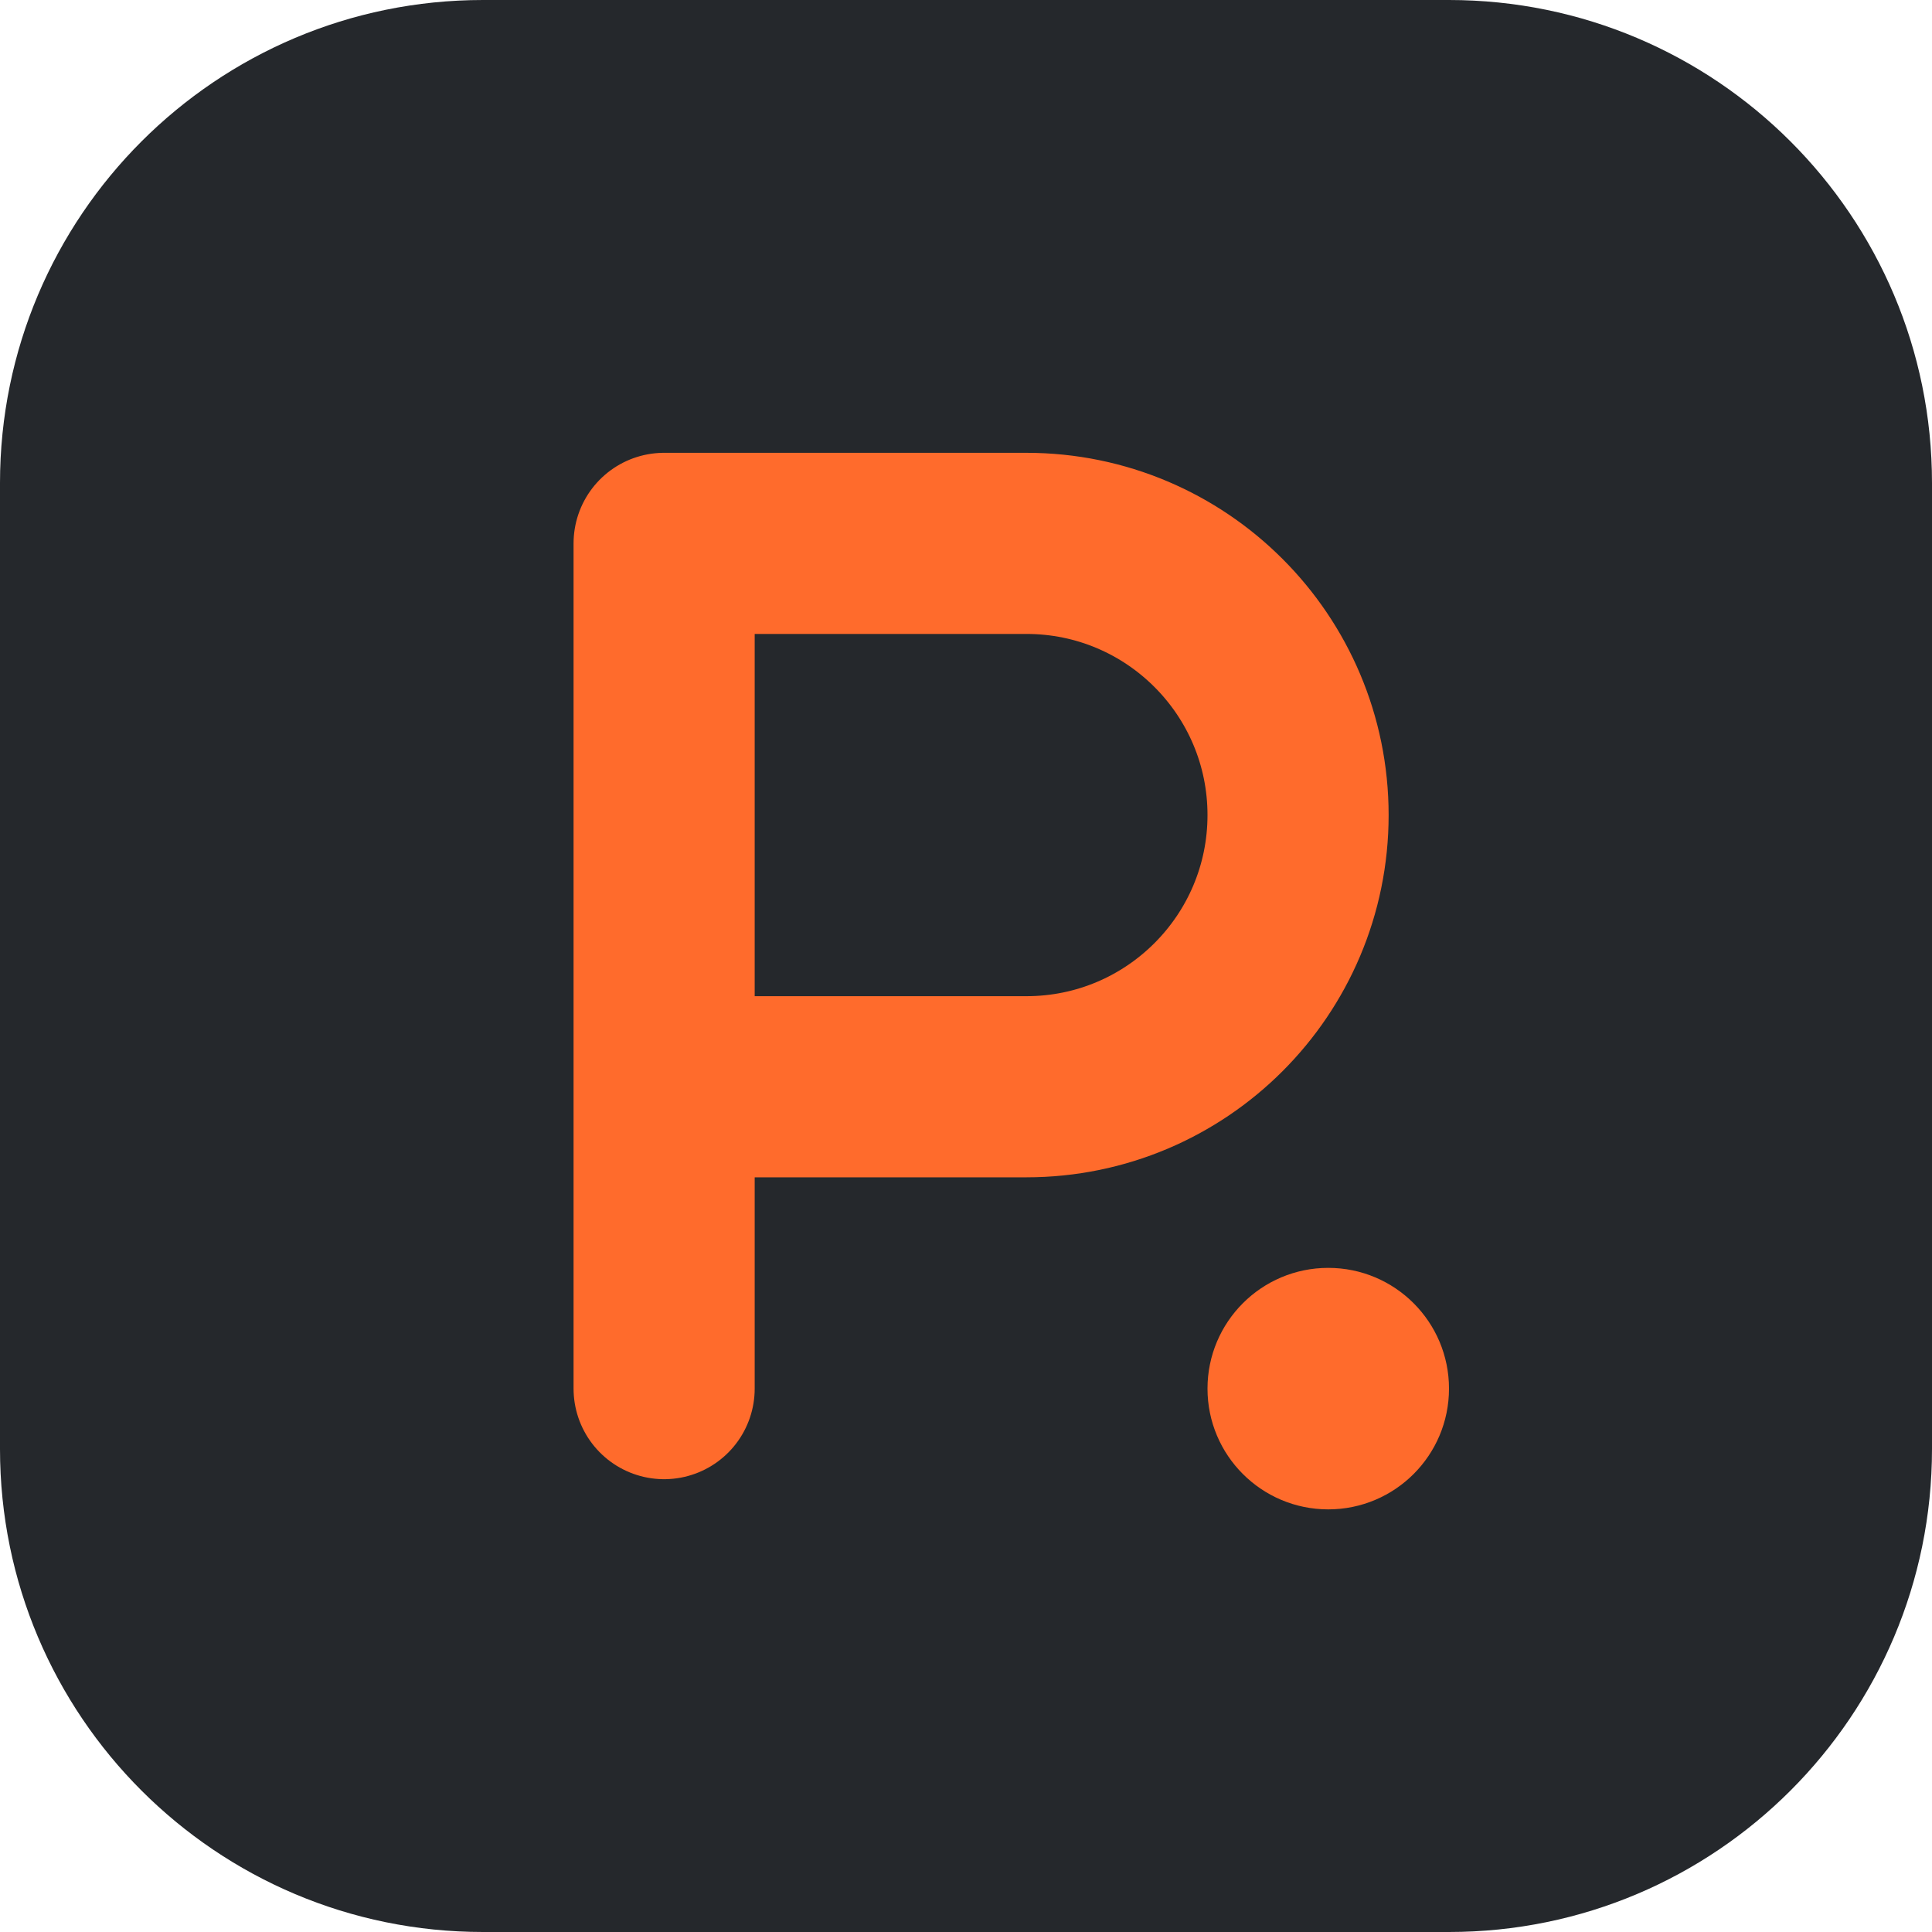
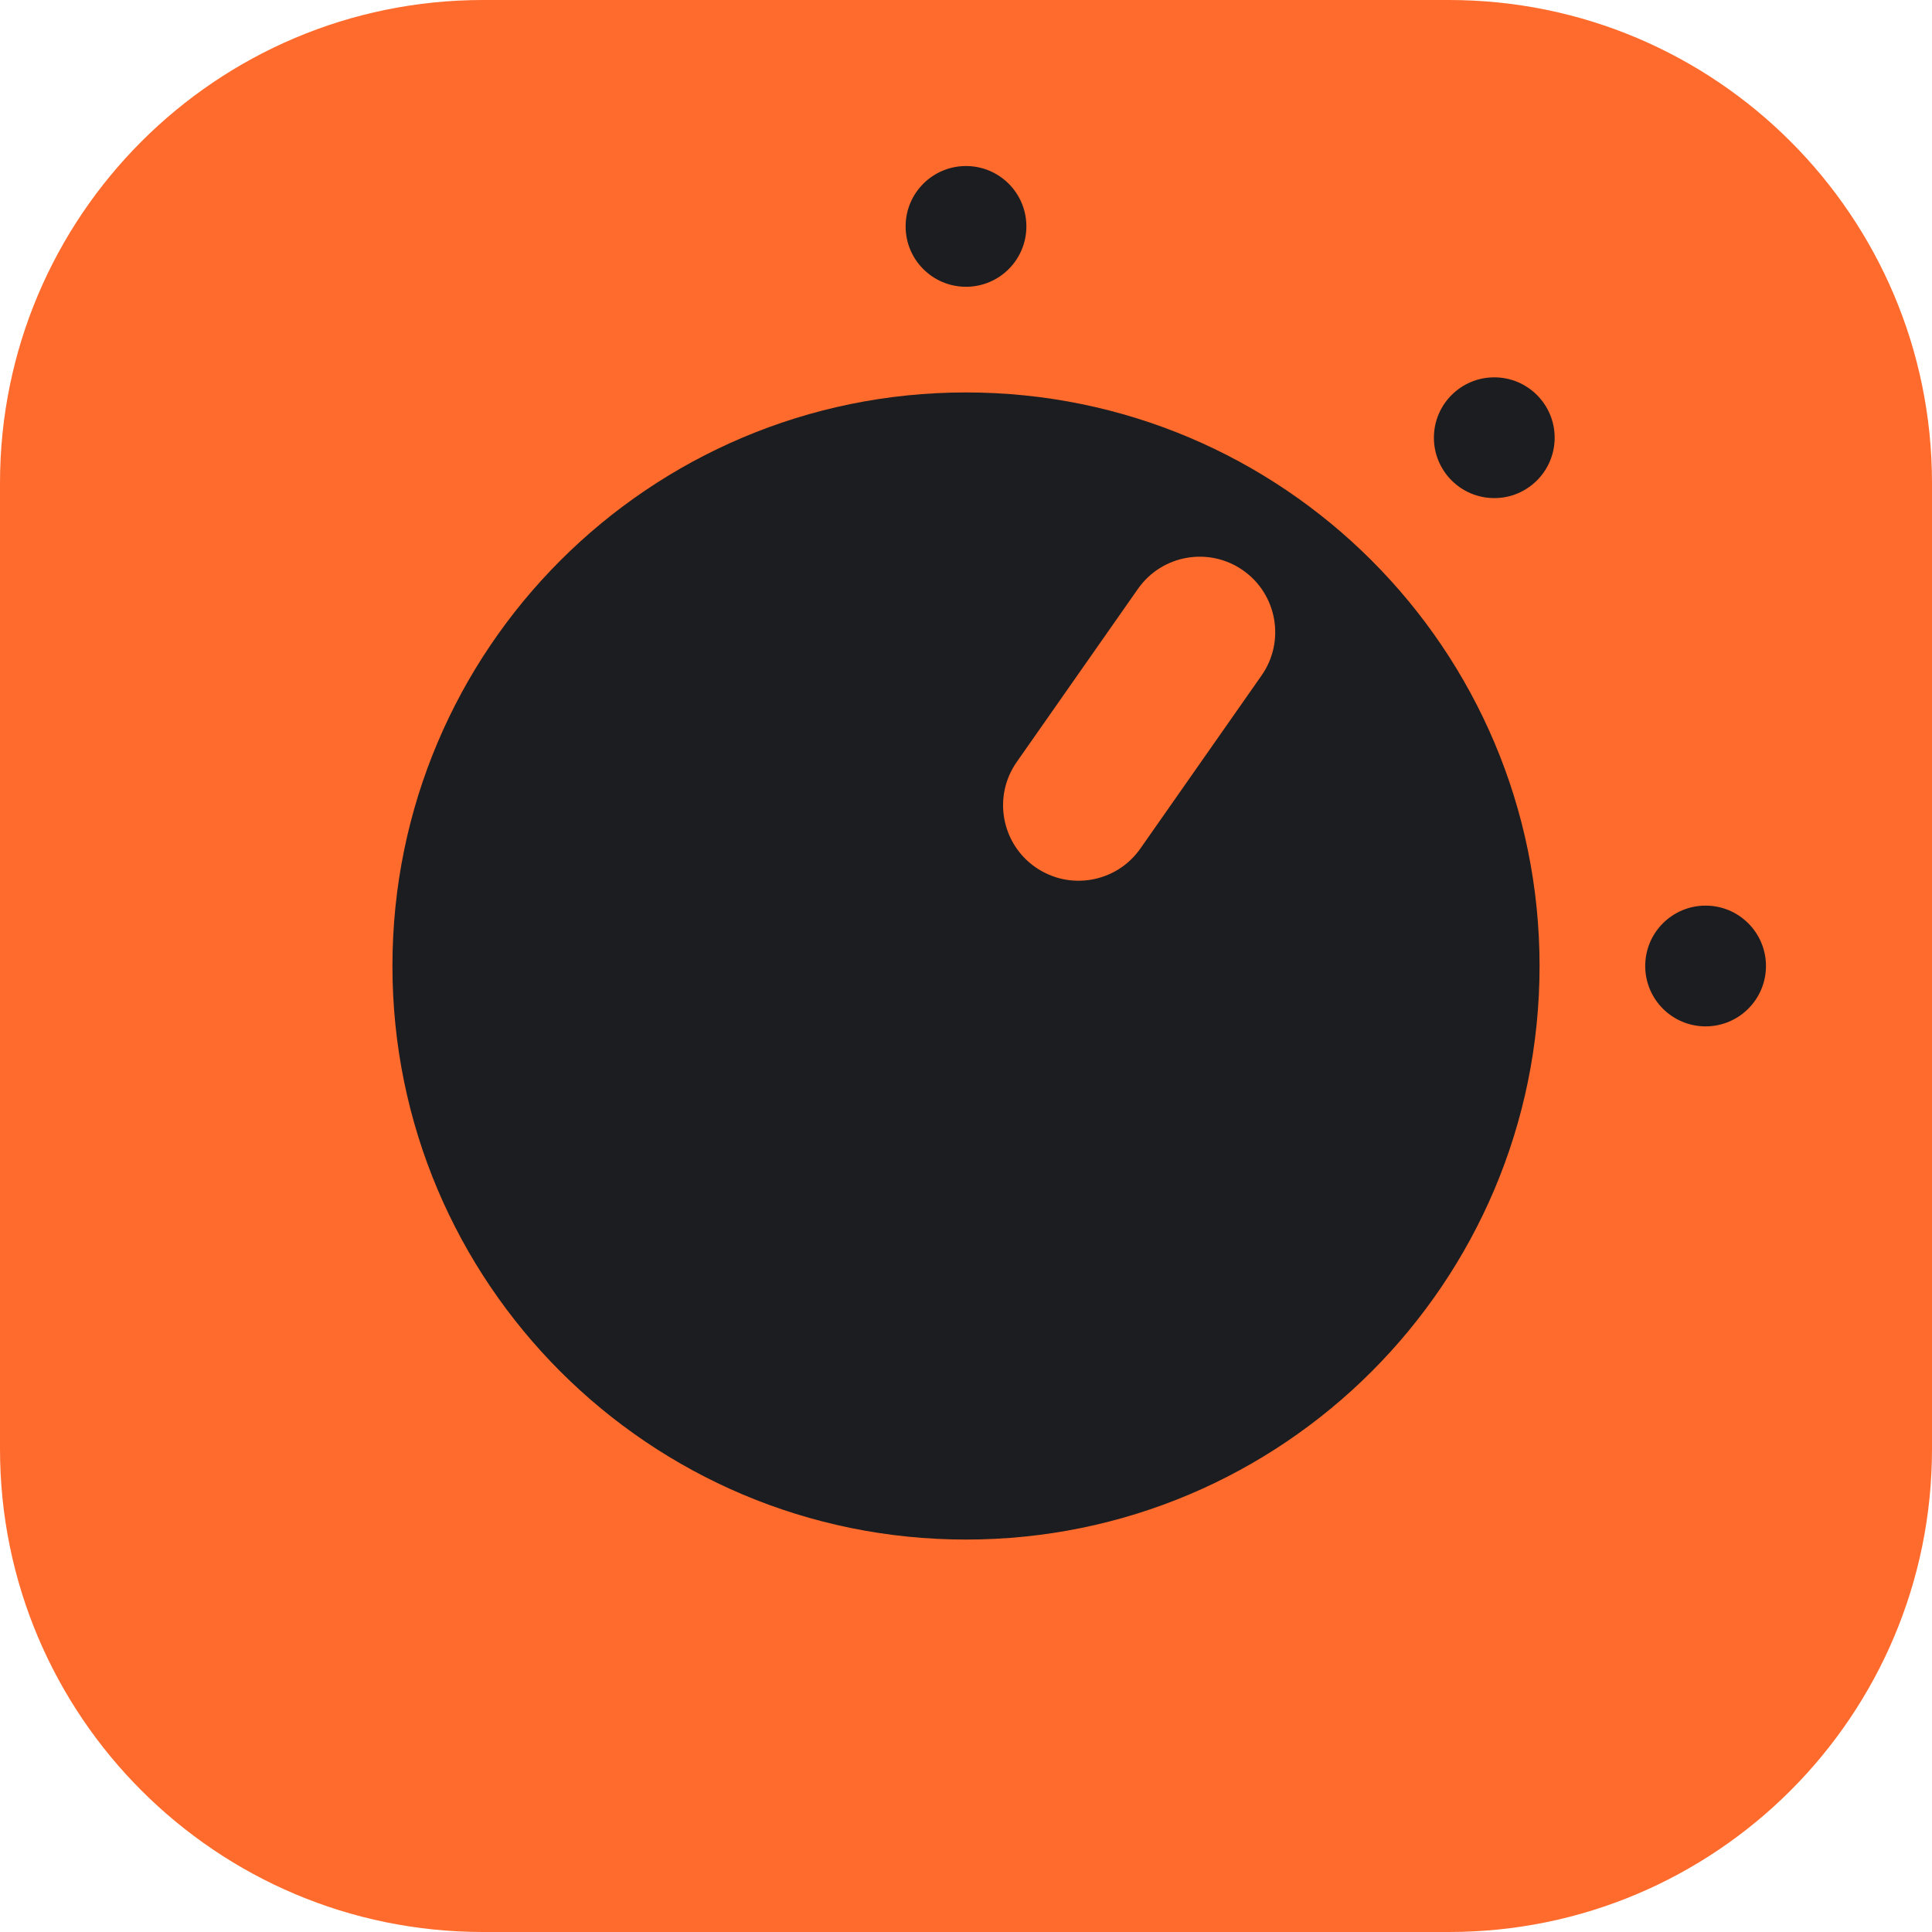
<svg xmlns="http://www.w3.org/2000/svg" viewBox="0 0 64 64">
-   <rect width="64" height="64" rx="16" fill="#25282c" />
-   <path d="M22 46V18h12a9 9 0 0 1 0 18H22" fill="none" stroke="#ff6b2c" stroke-width="6" stroke-linecap="round" stroke-linejoin="round" />
-   <circle cx="44" cy="46" r="4" fill="#ff6b2c" />
+   <rect width="64" height="64" rx="16" fill="#ff6b2c" />
+   <circle cx="32" cy="32" r="19" fill="#1b1d20" />
+   <rect x="29.5" y="16" width="5" height="12" rx="2.5" fill="#ff6b2c" transform="rotate(35 32 32)" />
+   <g fill="#1b1d20">
+     <circle cx="32" cy="7.5" r="2" />
+     <circle cx="49.5" cy="14.5" r="2" />
+     <circle cx="56.5" cy="32" r="2" />
+   </g>
</svg>
